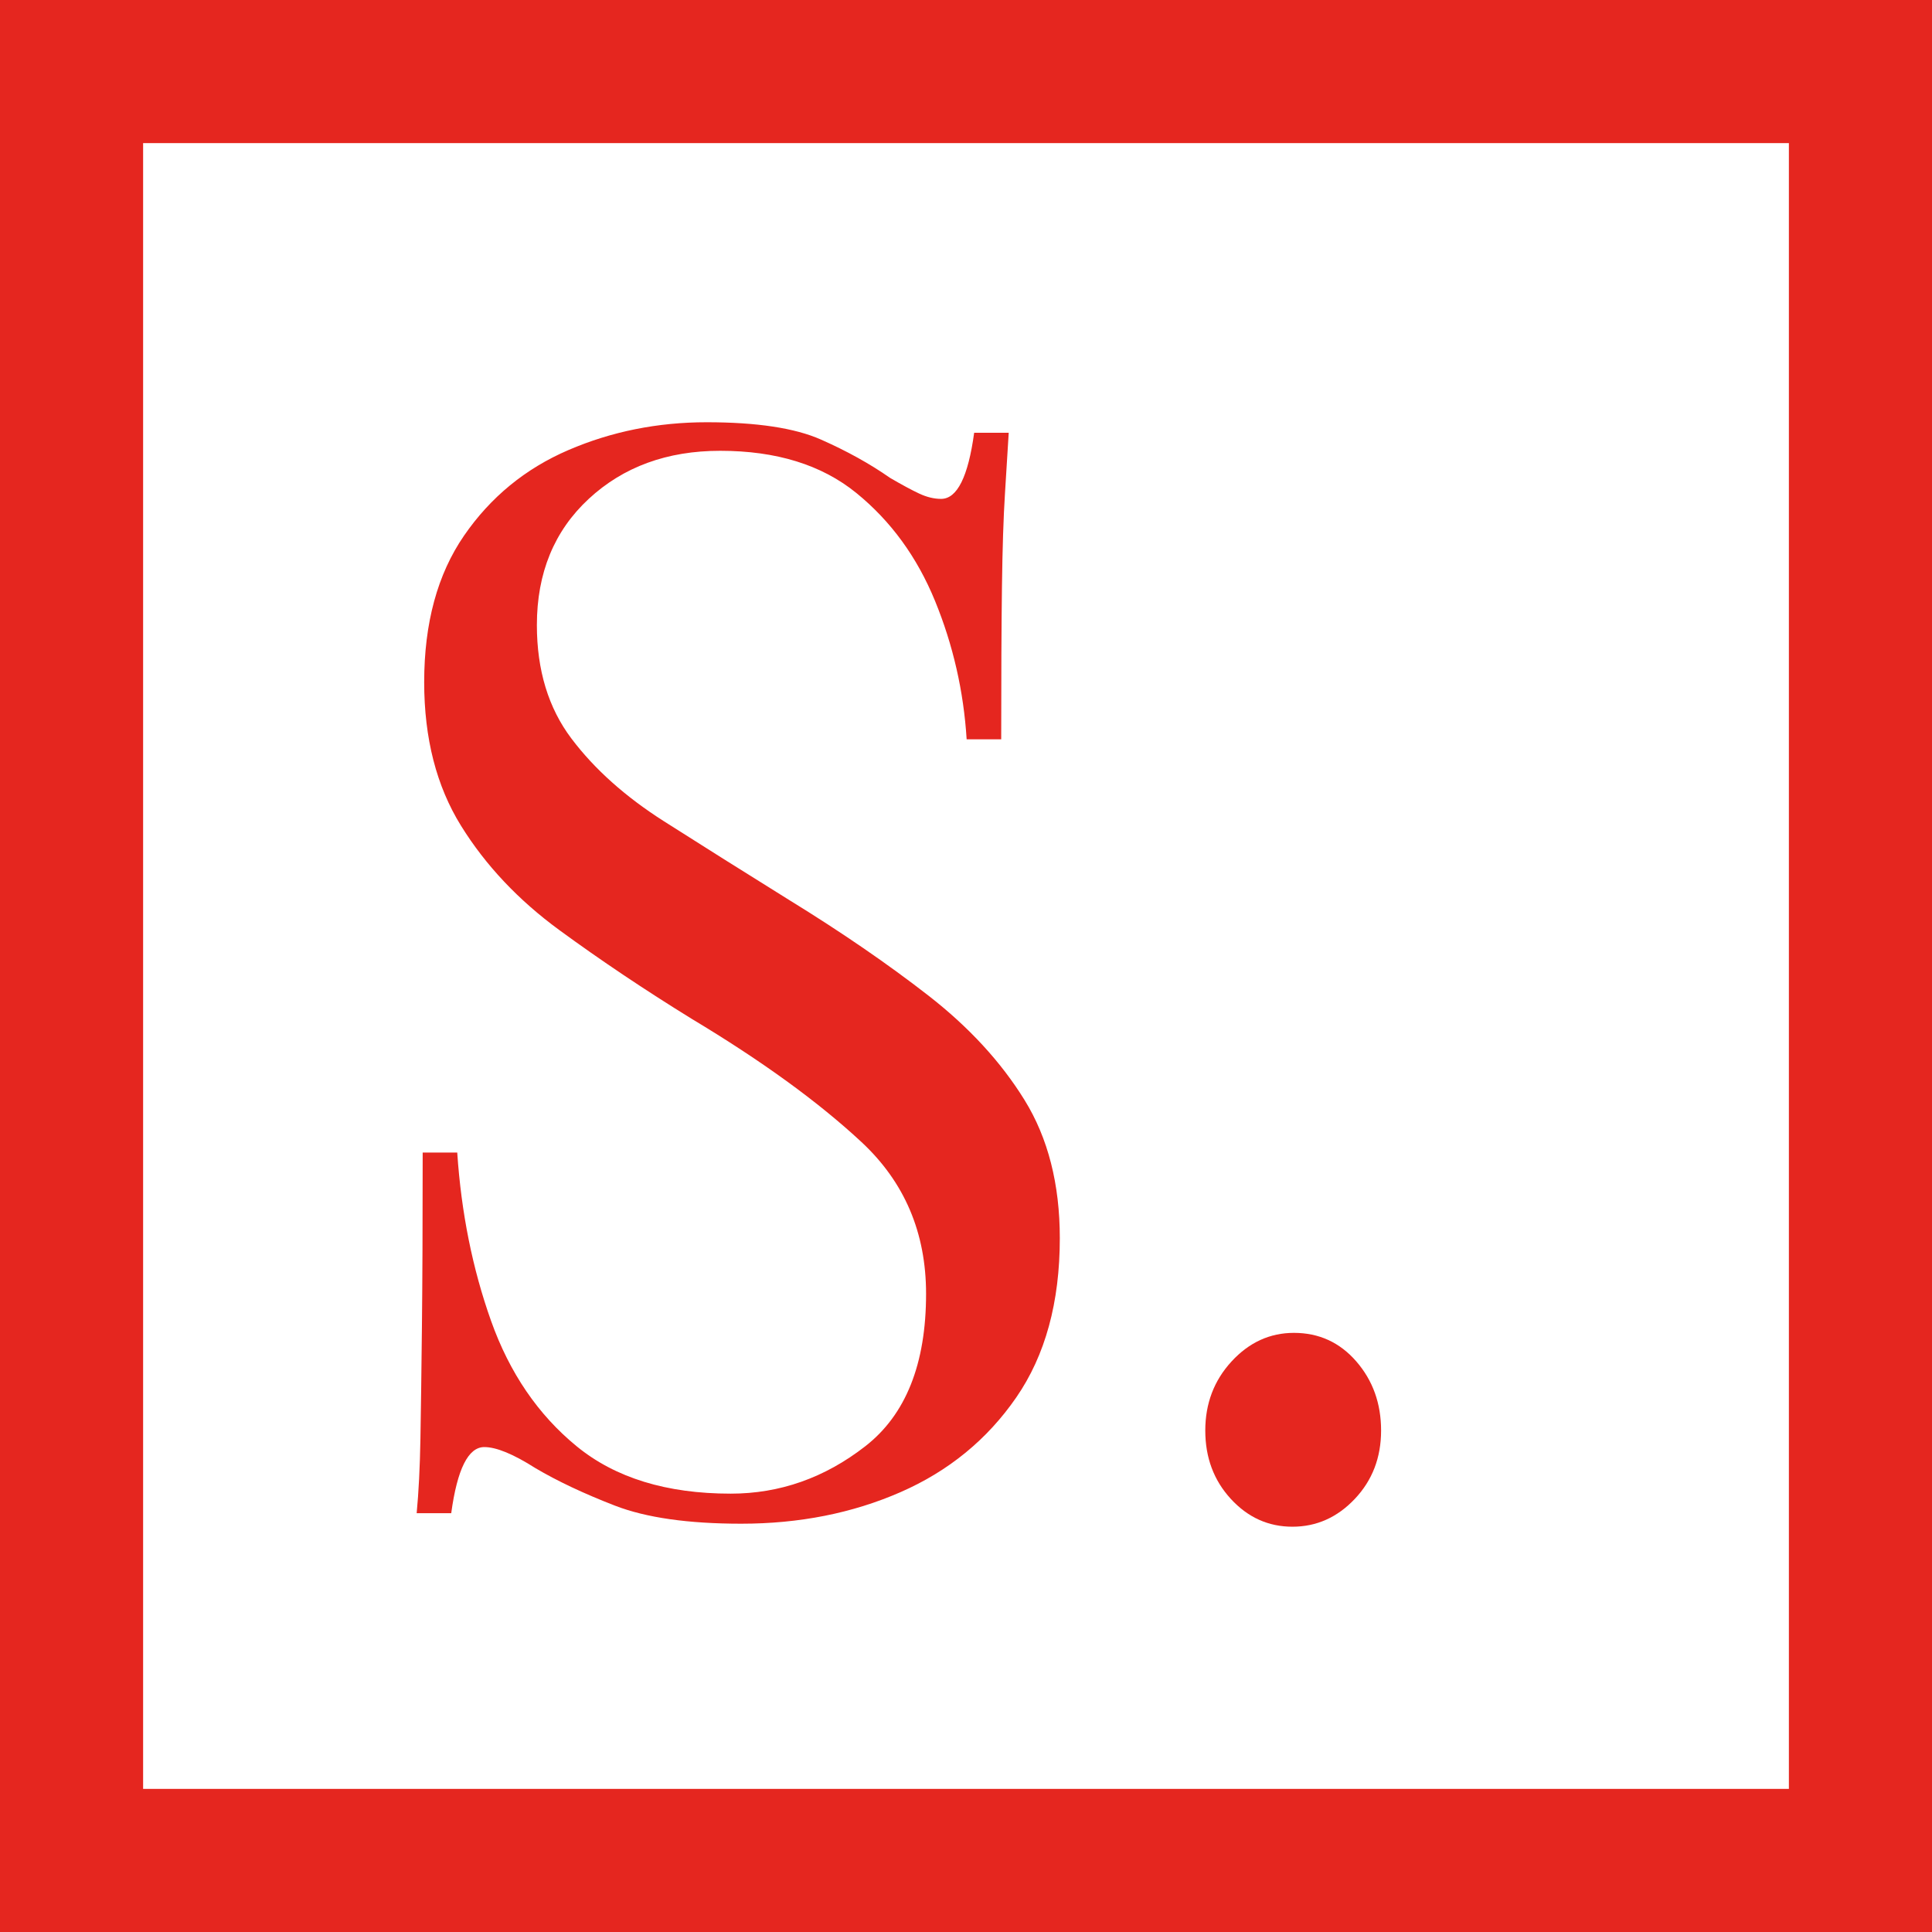
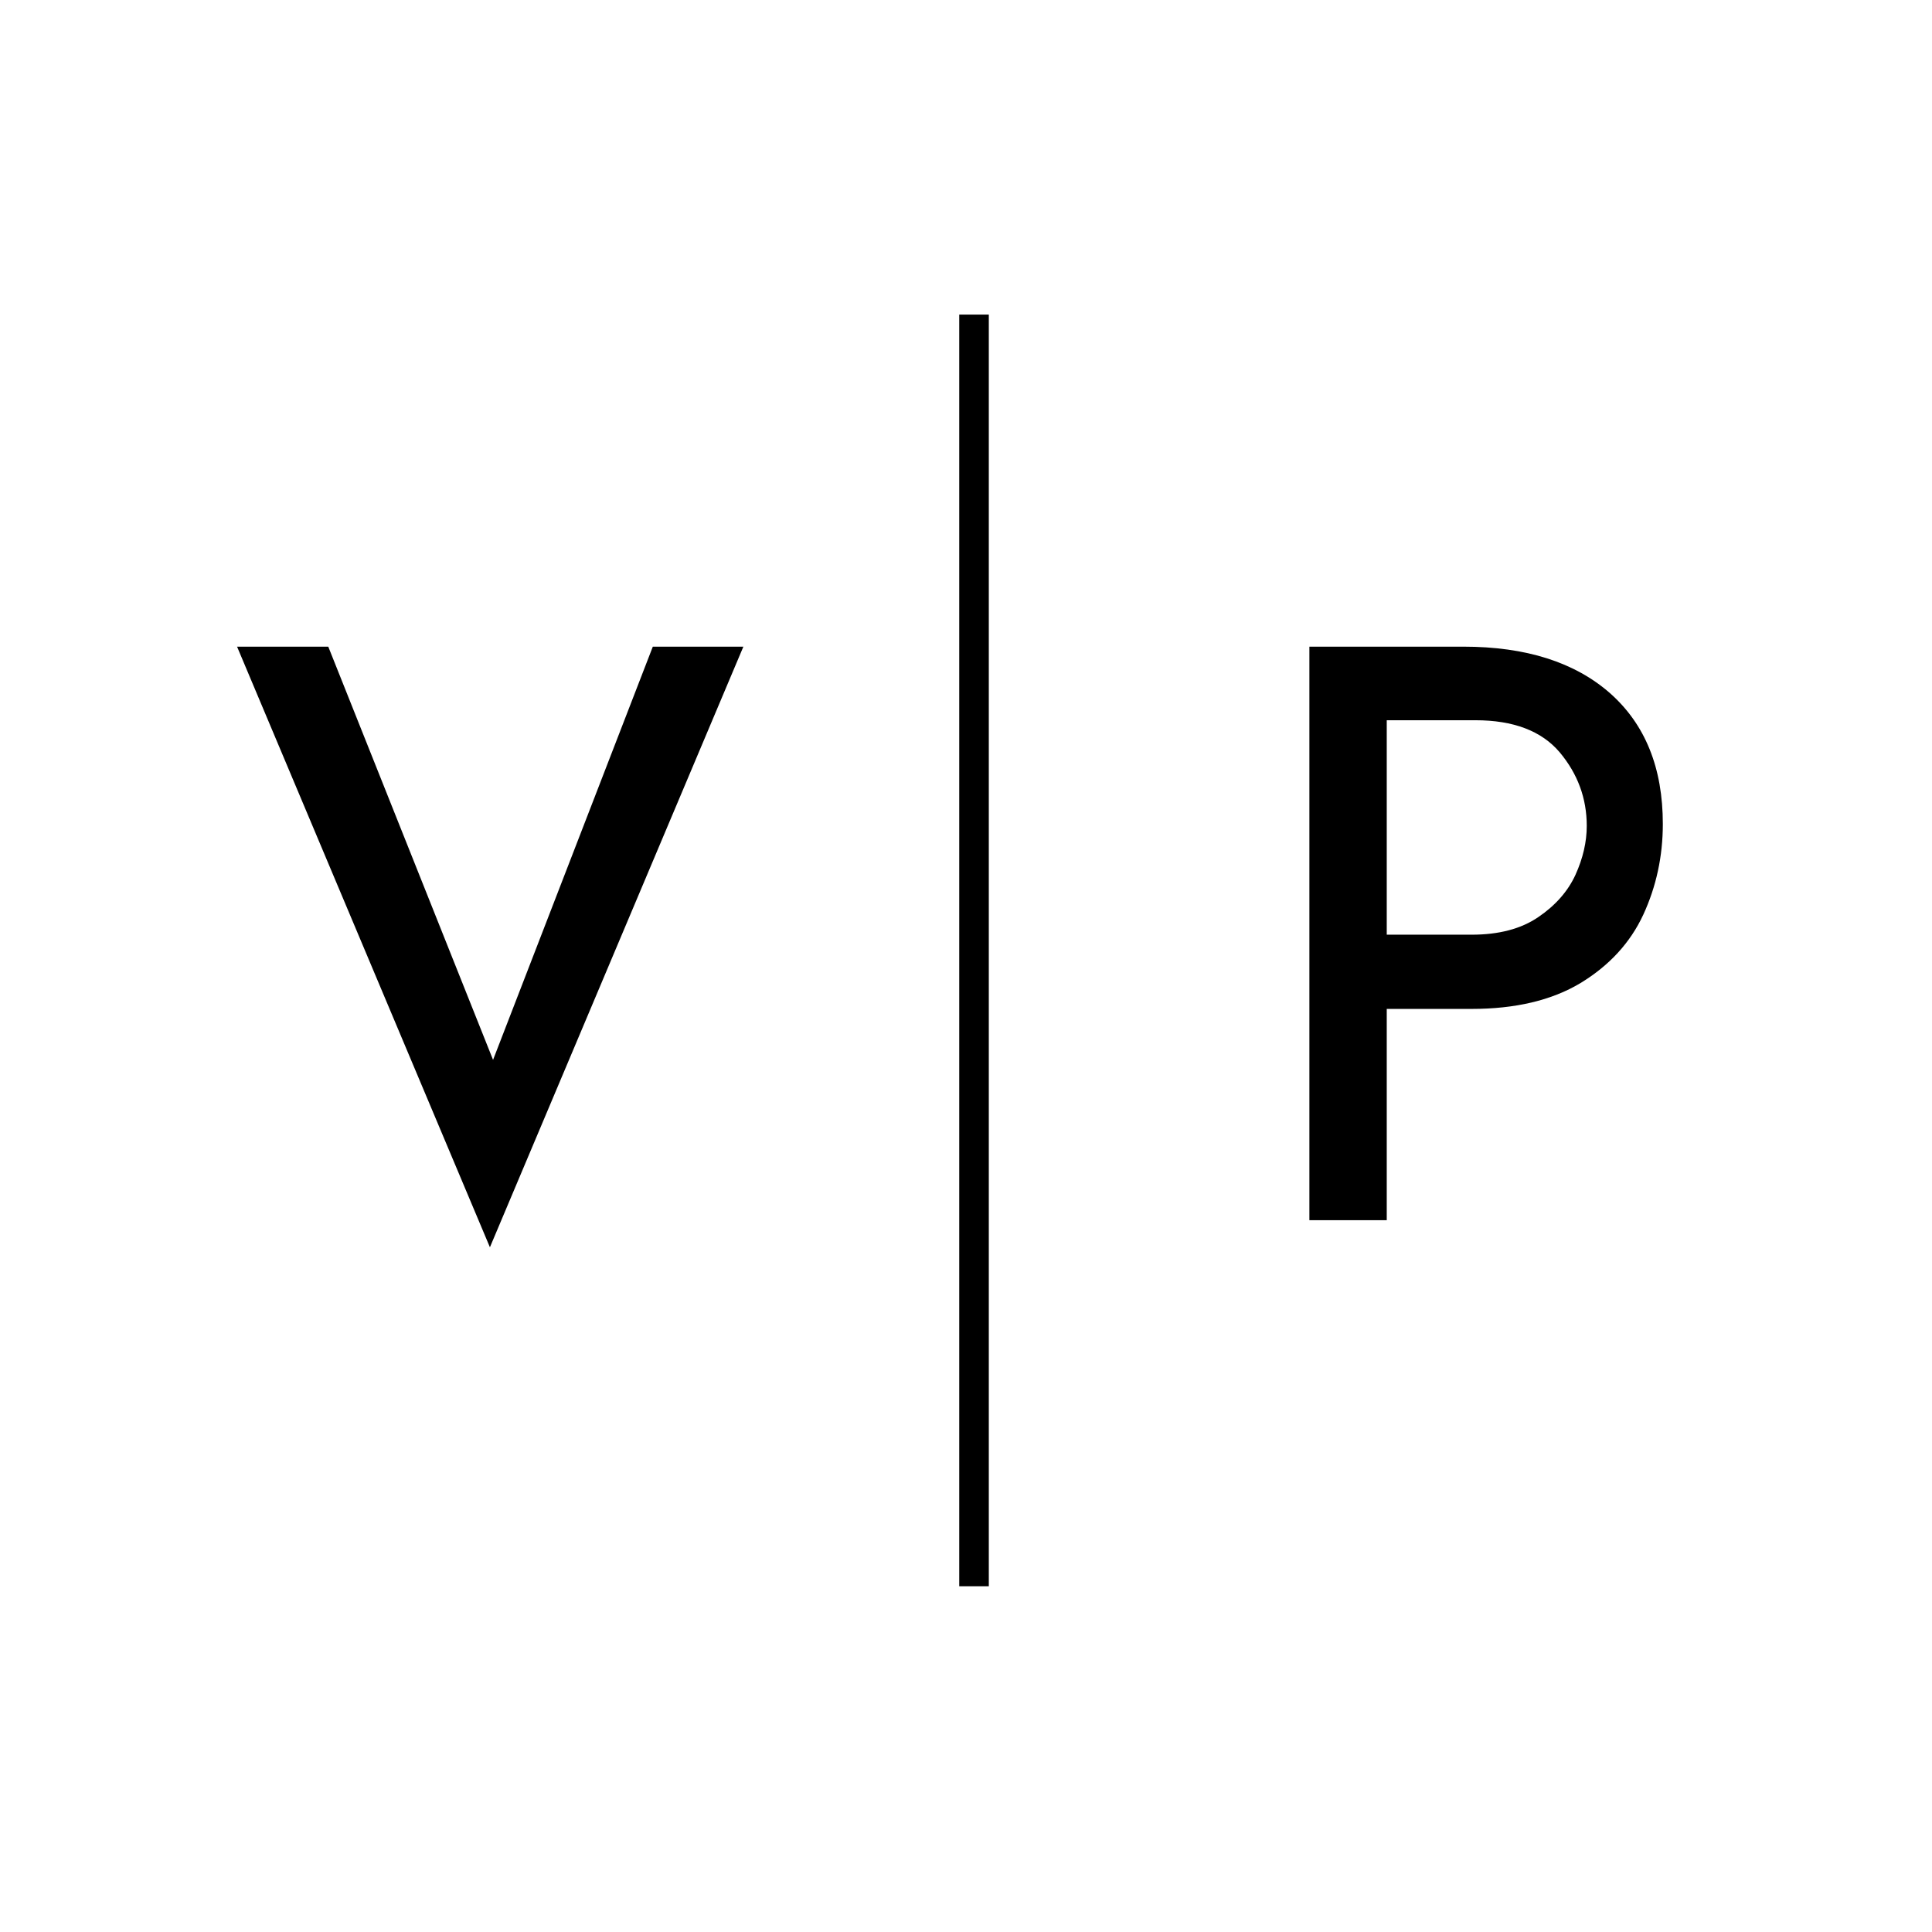
- <svg xmlns="http://www.w3.org/2000/svg" width="54px" height="54px" viewBox="0 0 54 54" version="1.1">
-   <g id="Page-1" stroke="none" stroke-width="1" fill="none" fill-rule="evenodd">
-     <g id="logo-mobile">
-       <rect id="Rectangle-6" stroke="#E5261F" stroke-width="4" fill-rule="nonzero" x="2" y="2" width="50" height="50" />
-       <path id="." fill="#E5261F" d="M34.402,41.895 C33.926,41.377 33.688,40.74 33.688,39.984 C33.688,39.228 33.933,38.584 34.423,38.052 C34.913,37.52 35.494,37.254 36.166,37.254 C36.866,37.254 37.447,37.52 37.909,38.052 C38.371,38.584 38.602,39.228 38.602,39.984 C38.602,40.74 38.357,41.377 37.867,41.895 C37.377,42.413 36.796,42.672 36.124,42.672 C35.452,42.672 34.878,42.413 34.402,41.895 Z" />
-       <path id="S" fill="#E5261F" fill-rule="nonzero" d="M20.718,42.588 C22.342,42.588 23.826,42.294 25.17,41.706 C26.514,41.118 27.592,40.236 28.404,39.06 C29.216,37.884 29.622,36.4 29.622,34.608 C29.622,33.096 29.293,31.808 28.635,30.744 C27.977,29.68 27.081,28.707 25.947,27.825 C24.813,26.943 23.518,26.054 22.062,25.158 C20.802,24.374 19.633,23.639 18.555,22.953 C17.477,22.267 16.616,21.497 15.972,20.643 C15.328,19.789 15.006,18.732 15.006,17.472 C15.006,16.016 15.489,14.84 16.455,13.944 C17.421,13.048 18.646,12.6 20.13,12.6 C21.698,12.6 22.965,12.992 23.931,13.776 C24.897,14.56 25.632,15.568 26.136,16.8 C26.64,18.032 26.934,19.32 27.018,20.664 L27.018,20.664 L27.984,20.664 C27.984,18.9 27.991,17.479 28.005,16.401 C28.019,15.323 28.047,14.455 28.089,13.797 C28.131,13.139 28.166,12.572 28.194,12.096 L28.194,12.096 L27.228,12.096 C27.06,13.328 26.752,13.944 26.304,13.944 C26.108,13.944 25.905,13.895 25.695,13.797 C25.485,13.699 25.212,13.552 24.876,13.356 C24.316,12.964 23.672,12.607 22.944,12.285 C22.216,11.963 21.152,11.802 19.752,11.802 C18.38,11.802 17.092,12.061 15.888,12.579 C14.684,13.097 13.711,13.895 12.969,14.973 C12.227,16.051 11.856,17.416 11.856,19.068 C11.856,20.636 12.199,21.973 12.885,23.079 C13.571,24.185 14.488,25.158 15.636,25.998 C16.784,26.838 18.016,27.664 19.332,28.476 C21.292,29.652 22.874,30.8 24.078,31.92 C25.282,33.04 25.884,34.454 25.884,36.162 C25.884,38.122 25.317,39.543 24.183,40.425 C23.049,41.307 21.796,41.748 20.424,41.748 C18.632,41.748 17.197,41.307 16.119,40.425 C15.041,39.543 14.243,38.374 13.725,36.918 C13.207,35.462 12.892,33.894 12.78,32.214 L12.78,32.214 L11.814,32.214 C11.814,34.174 11.807,35.798 11.793,37.086 C11.779,38.374 11.765,39.417 11.751,40.215 C11.737,41.013 11.702,41.706 11.646,42.294 L11.646,42.294 L12.612,42.294 C12.78,41.062 13.088,40.446 13.536,40.446 C13.872,40.446 14.348,40.642 14.964,41.034 C15.58,41.398 16.322,41.748 17.19,42.084 C18.058,42.42 19.234,42.588 20.718,42.588 Z" />
+ <svg xmlns="http://www.w3.org/2000/svg" width="64" zoomAndPan="magnify" viewBox="0 0 48 48" height="64" preserveAspectRatio="xMidYMid meet" version="1.0">
+   <defs>
+     <g />
+   </defs>
+   <g fill="#000000" fill-opacity="1">
+     <g transform="translate(30.48446, 30.31609)">
+       <g>
+         <path d="M 5.875 -14.25 C 7.426 -14.25 8.641 -13.863 9.516 -13.094 C 10.391 -12.32 10.828 -11.238 10.828 -9.844 C 10.828 -9.039 10.664 -8.289 10.344 -7.594 C 10.02 -6.895 9.5 -6.328 8.781 -5.891 C 8.062 -5.461 7.16 -5.25 6.078 -5.25 L 3.969 -5.25 L 3.969 0 L 2.047 0 L 2.047 -14.25 Z M 6.078 -7.094 C 6.754 -7.094 7.305 -7.238 7.734 -7.531 C 8.16 -7.82 8.469 -8.172 8.656 -8.578 C 8.844 -8.992 8.938 -9.398 8.938 -9.797 C 8.938 -10.484 8.711 -11.094 8.266 -11.625 C 7.816 -12.156 7.117 -12.422 6.172 -12.422 L 3.969 -12.422 L 3.969 -7.094 Z M 6.078 -7.094 " />
+       </g>
    </g>
  </g>
+   <g fill="#000000" fill-opacity="1">
+     <g transform="translate(5.077829, 30.31609)">
+       <g>
+         <path d="M 13.391 -14.25 L 7.094 0.672 L 0.812 -14.25 L 3.078 -14.25 L 7.172 -3.984 L 11.141 -14.25 Z M 13.391 -14.25 " />
+       </g>
+     </g>
+   </g>
+   <path stroke-linecap="butt" transform="matrix(0, -0.72992, 0.734694, 0, 23.83353, 39.40944)" fill="none" stroke-linejoin="miter" d="M -0.001 0.498 L 43.283 0.498 " stroke="#000000" stroke-width="1" stroke-opacity="1" stroke-miterlimit="4" />
</svg>
